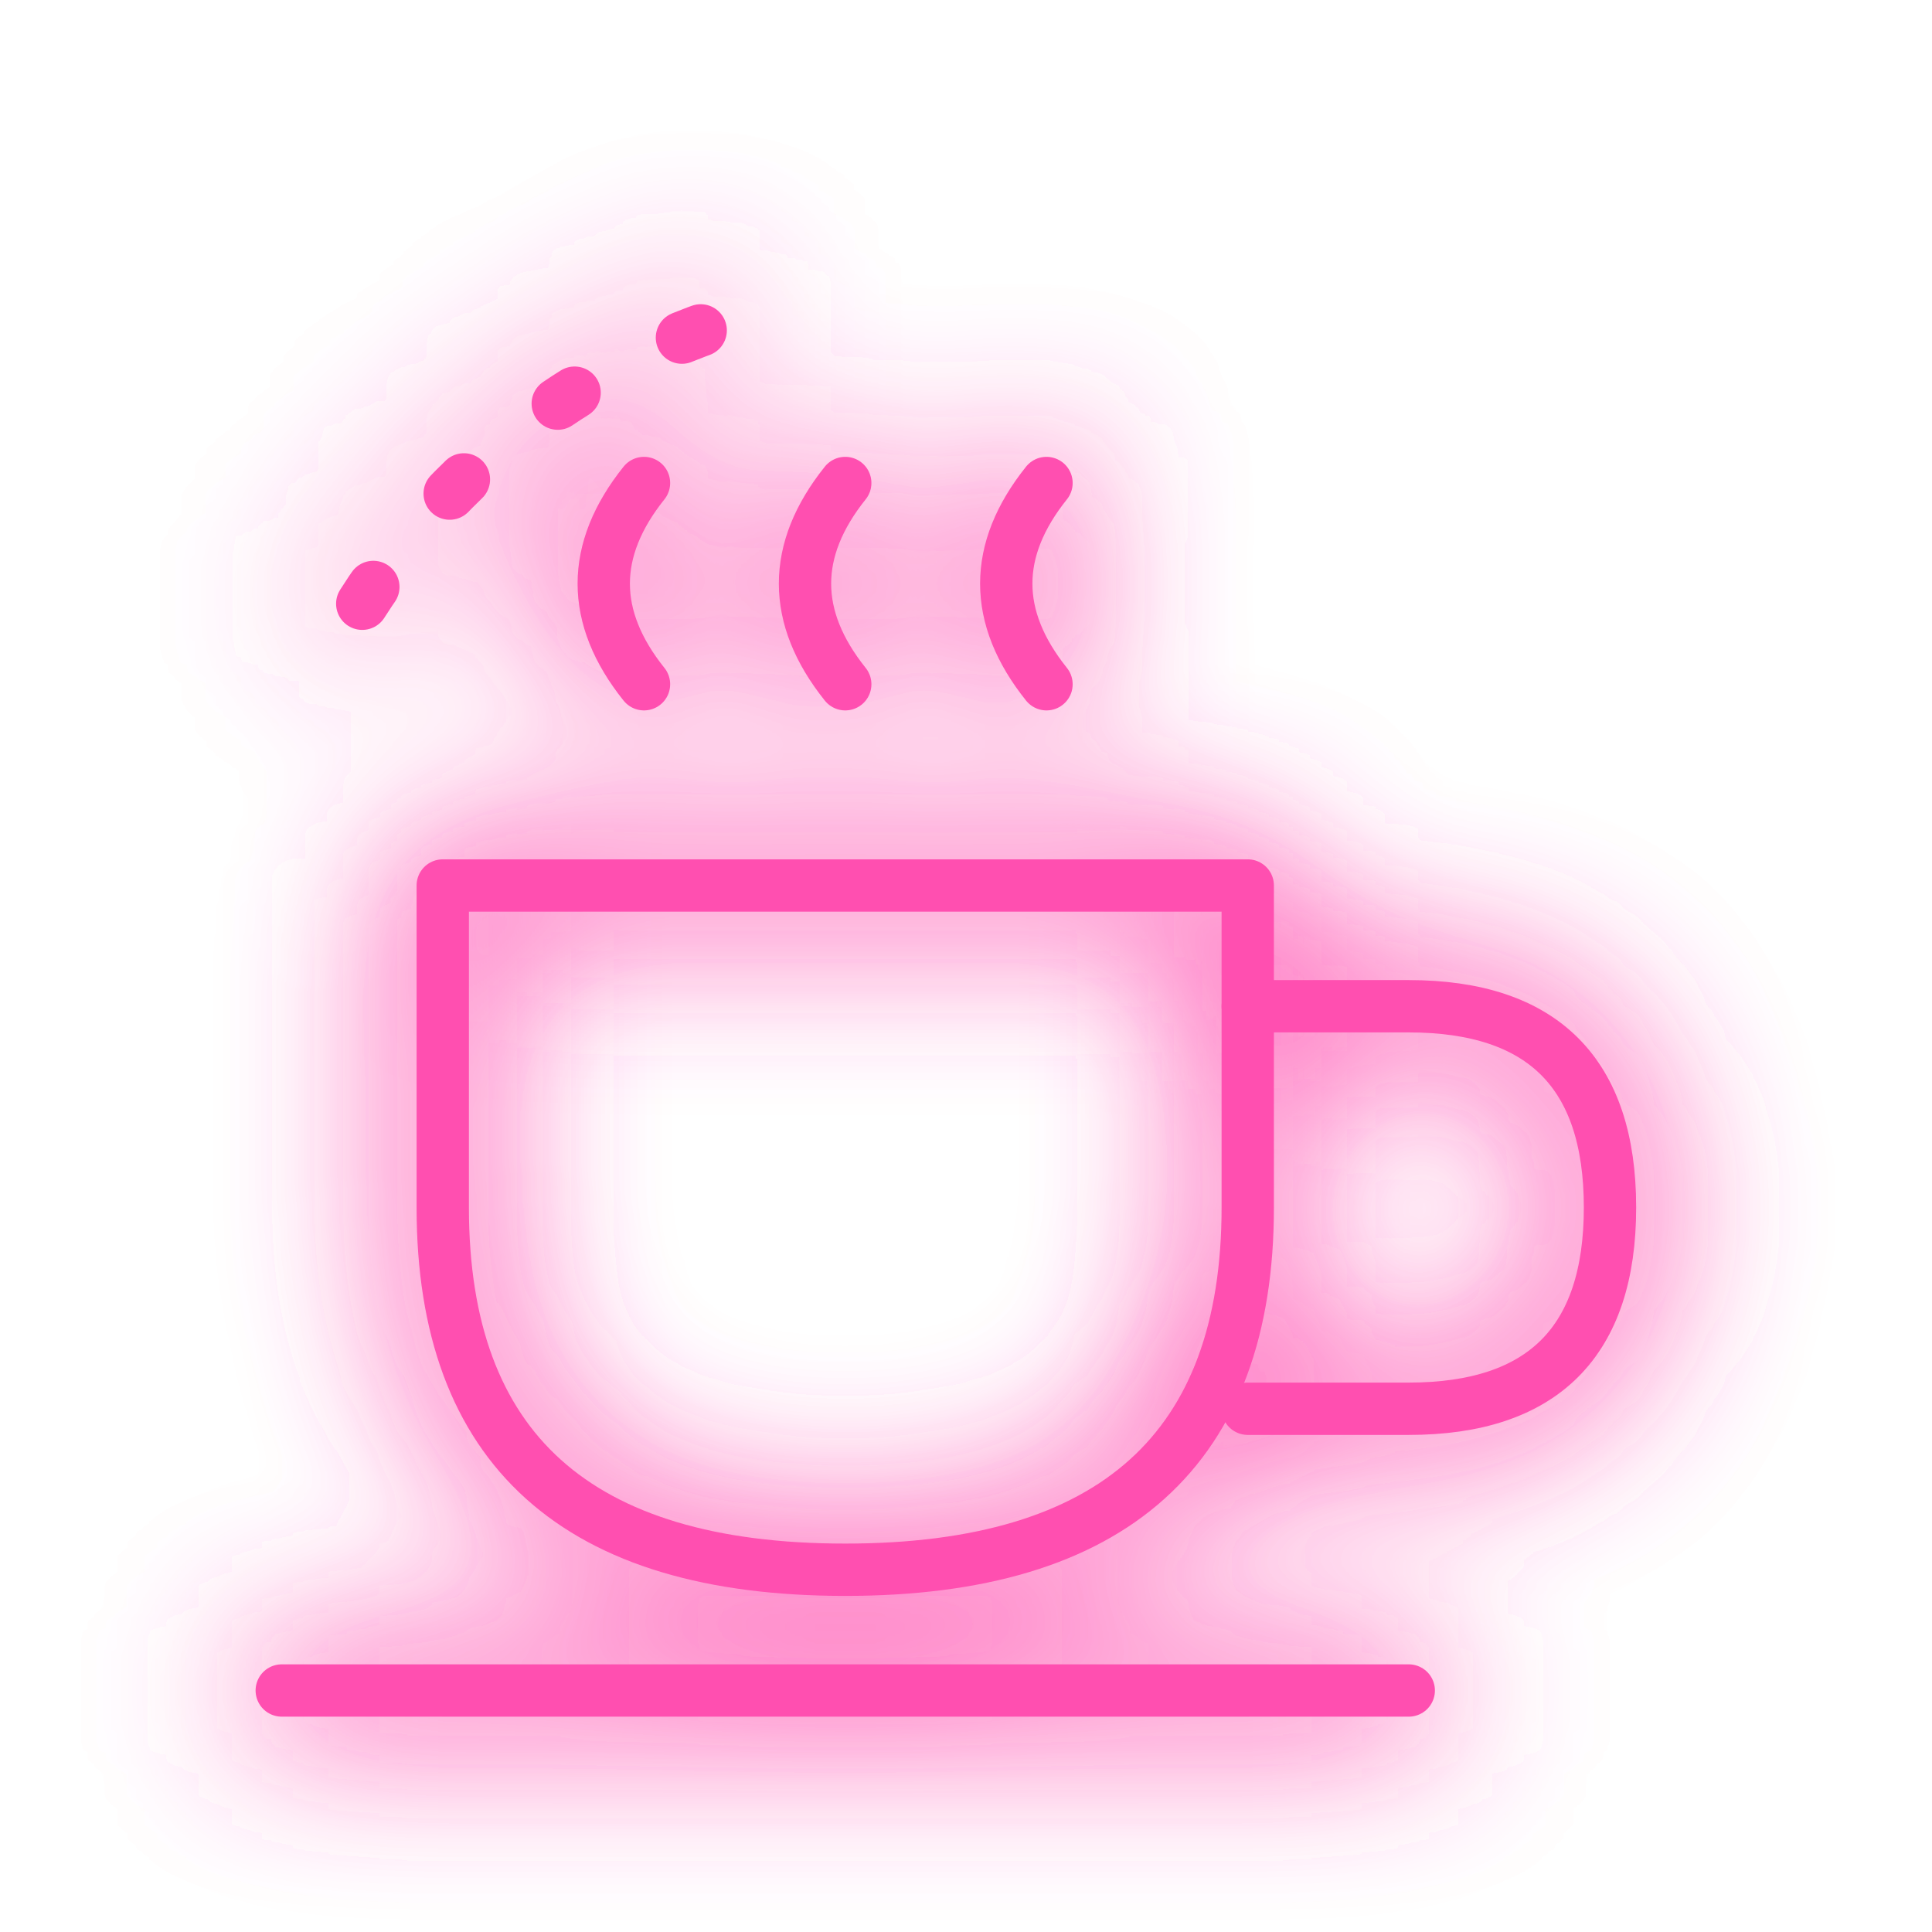
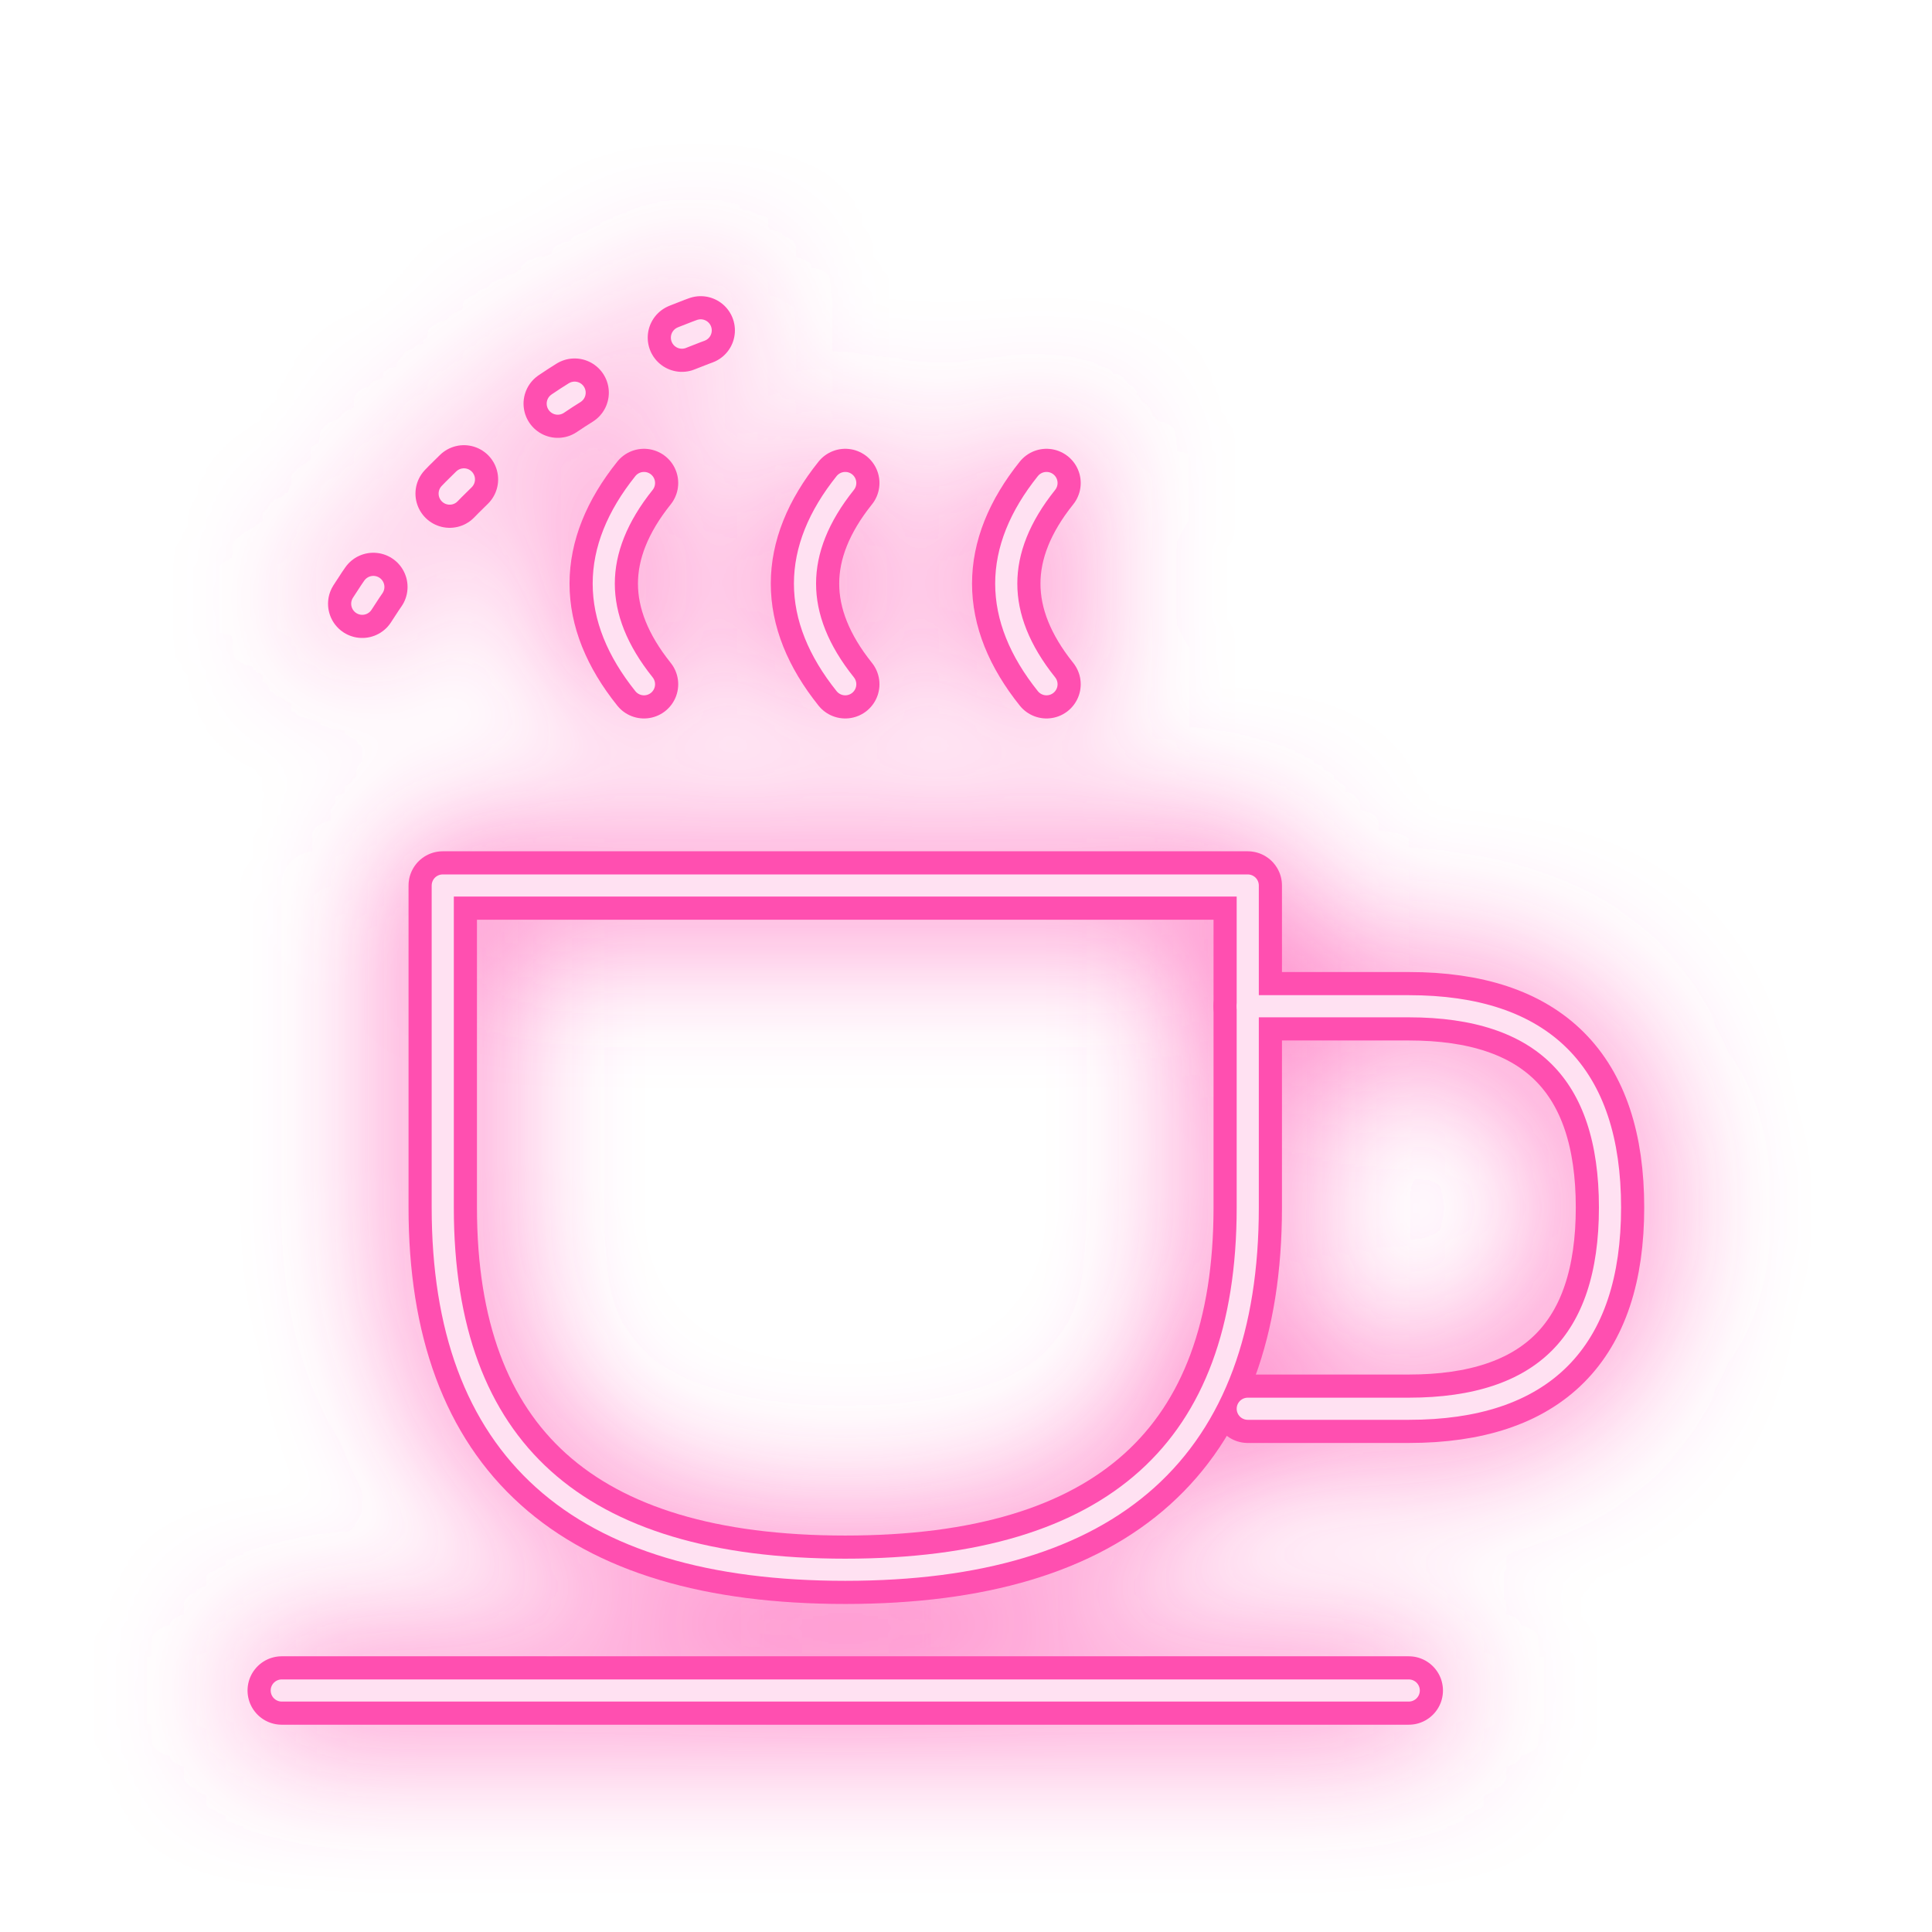
<svg xmlns="http://www.w3.org/2000/svg" viewBox="0 0 96 96">
  <defs>
    <filter id="halo" x="-50%" y="-50%" width="200%" height="200%">
-       <feGaussianBlur stdDeviation="4" result="wide" />
-       <feGaussianBlur stdDeviation="1.2" result="tight" />
+       <feGaussianBlur stdDeviation="3.5" result="wide" />
      <feMerge>
        <feMergeNode in="wide" />
-         <feMergeNode in="tight" />
        <feMergeNode in="SourceGraphic" />
      </feMerge>
    </filter>
  </defs>
-   <g fill="none" stroke="#ff4fb0" stroke-width="2.6" stroke-linecap="round" stroke-linejoin="round" filter="url(#halo)">
+   <g fill="none" stroke="#ff4fb0" stroke-width="3.4" stroke-linecap="round" stroke-linejoin="round" filter="url(#halo)">
+     <path d="M22 44 H62 V60 Q62 78 42 78 H42 Q22 78 22 60 Z" />
+     <path d="M62 50 H70 Q80 50 80 60 Q80 70 70 70 H62" />
+     <path d="M32 34 q-4 -5 0 -10 M42 34 q-4 -5 0 -10 M52 34 q-4 -5 0 -10" />
+     <path d="M14 84 H70" />
+     <path d="M18 30 A34 34 0 0 1 36 16" stroke-dasharray="1 6" />
+   </g>
+   <g fill="none" stroke="#ffe1f2" stroke-width="1.1" stroke-linecap="round" stroke-linejoin="round">
    <path d="M22 44 H62 V60 Q62 78 42 78 H42 Q22 78 22 60 Z" />
    <path d="M62 50 H70 Q80 50 80 60 Q80 70 70 70 H62" />
    <path d="M32 34 q-4 -5 0 -10 M42 34 q-4 -5 0 -10 M52 34 q-4 -5 0 -10" />
    <path d="M14 84 H70" />
    <path d="M18 30 A34 34 0 0 1 36 16" stroke-dasharray="1 6" />
  </g>
</svg>
